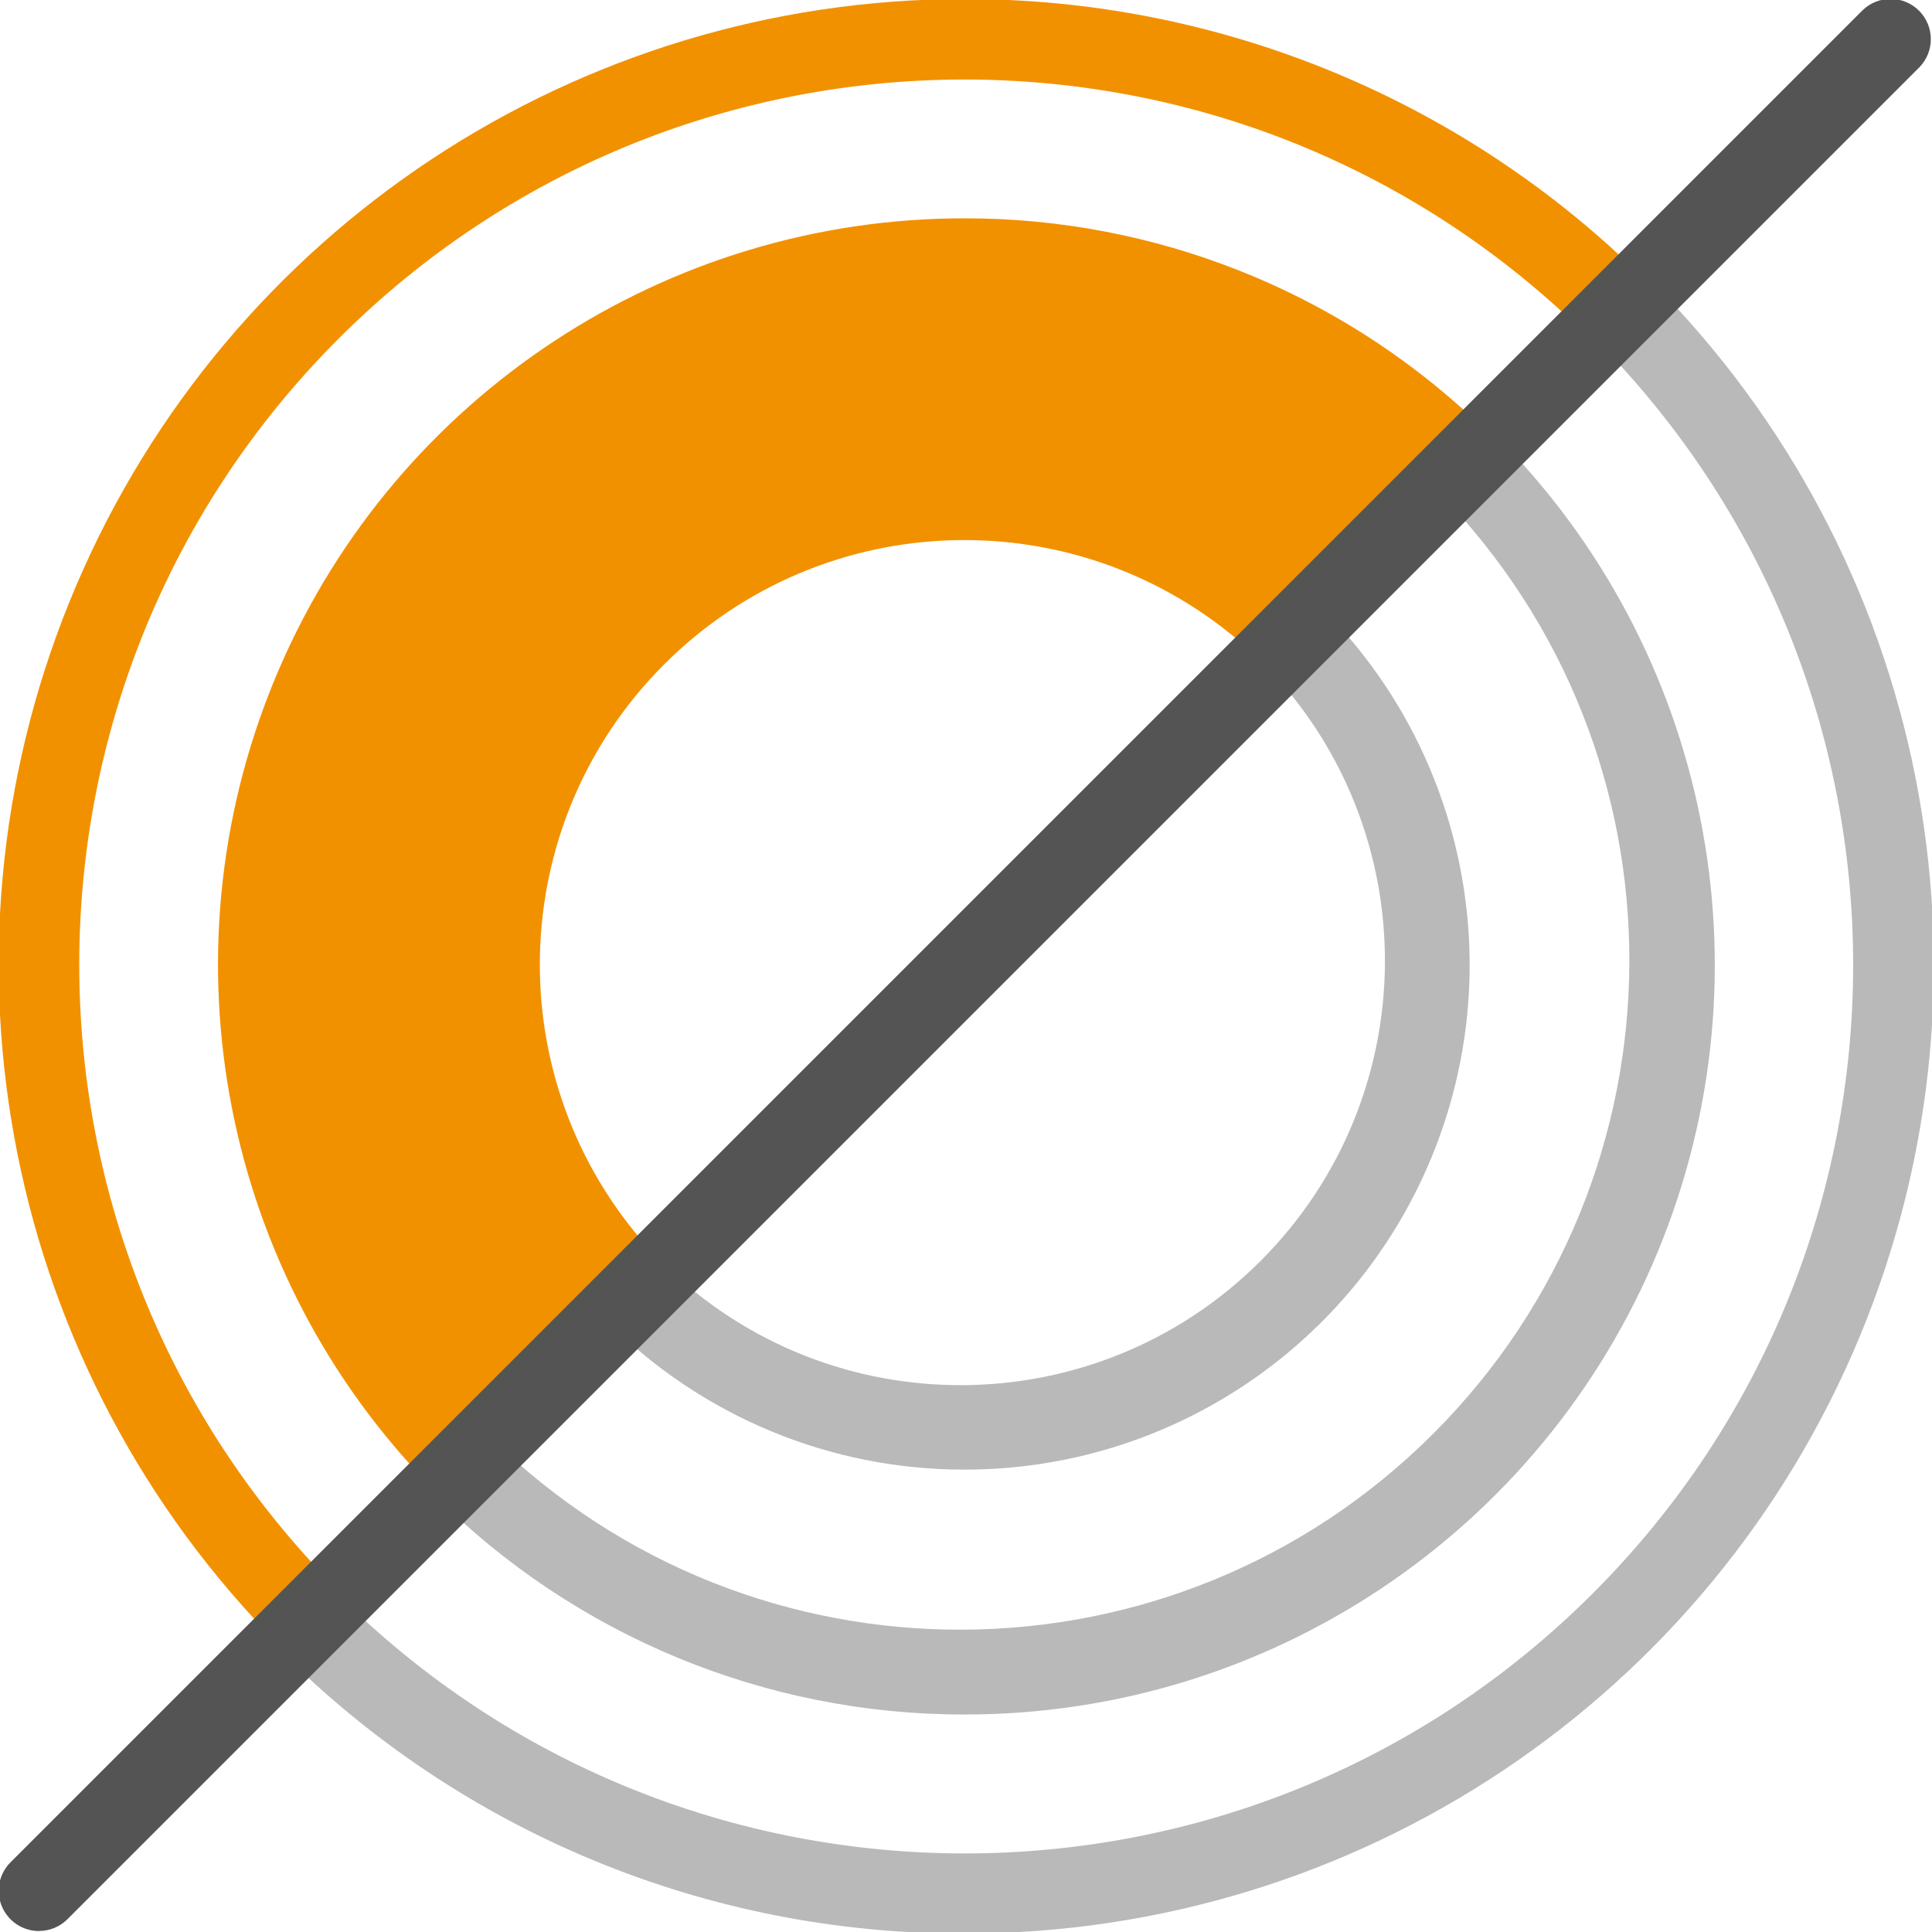
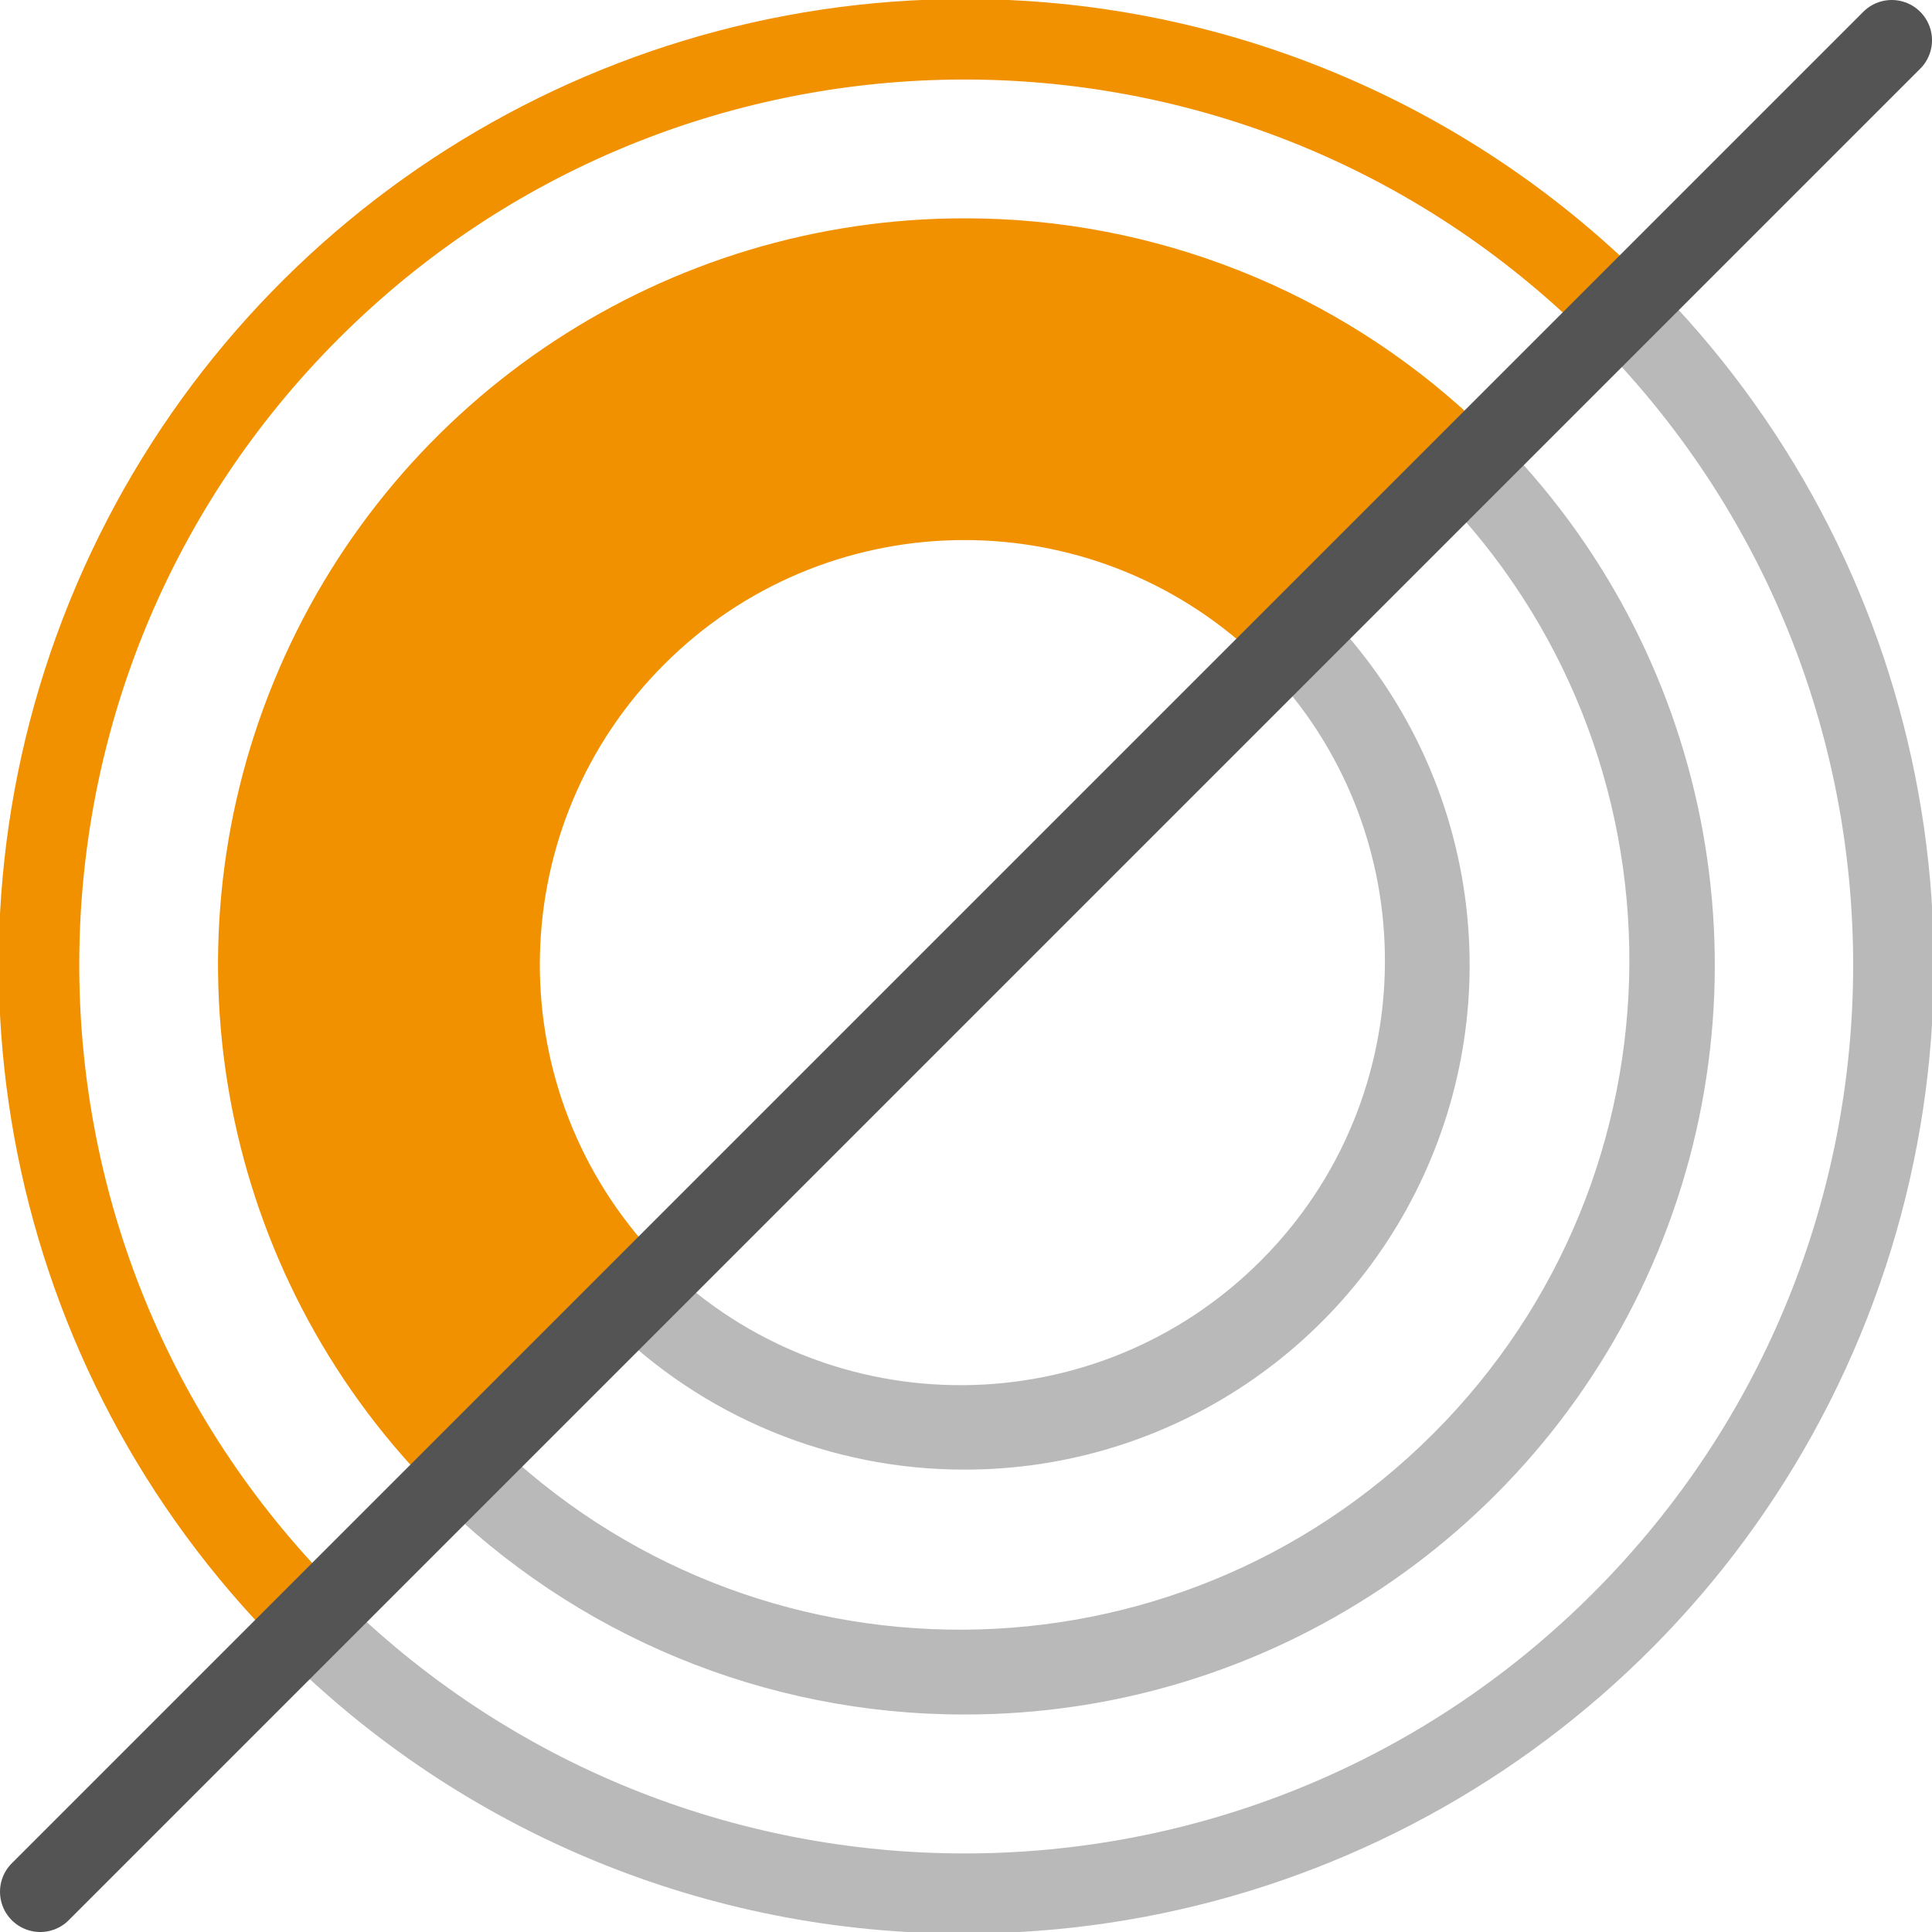
<svg xmlns="http://www.w3.org/2000/svg" id="Слой_1" data-name="Слой 1" viewBox="0 0 24 24" version="1.1">
  <defs id="defs158809">
    <style id="style158807">.cls-1{fill:#b9b9b9;}.cls-2{fill:#f29100;}.cls-3{fill:#545454;}</style>
  </defs>
  <path class="cls-1" d="M 11.984,24.019 A 11.955,11.955 0 0 1 3.474,20.499 L 4.181,19.792 A 11.036,11.036 0 0 0 19.788,4.184 l 0.707,-0.707 A 12.031,12.031 0 0 1 11.984,24.019 Z" id="path158813" />
  <path class="cls-1" d="M 11.984,21.298 A 9.289,9.289 0 0 1 5.397,18.575 l 0.707,-0.707 a 8.316,8.316 0 0 0 11.76,-11.76 l 0.707,-0.707 a 9.31,9.31 0 0 1 -6.587,15.897 z m 0,-3.042 A 6.251,6.251 0 0 1 7.55,16.422 L 8.257,15.715 A 5.272,5.272 0 0 0 15.712,8.26 l 0.707,-0.707 A 6.269,6.269 0 0 1 11.984,18.256 Z" id="path158815" />
  <path class="cls-2" d="m 11.984,-0.012 a 11.994,11.994 0 0 0 -8.67,20.288 c 0.037,0.039 0.113,0.117 0.113,0.117 L 20.466,3.507 c 0,0 -0.106,-0.105 -0.16,-0.158 A 11.959,11.959 0 0 0 11.984,-0.012 Z M 4.21,19.763 c 0,0 -0.097,-0.098 -0.145,-0.148 A 10.995,10.995 0 0 1 19.43,3.897 c 0.045,0.042 0.135,0.126 0.135,0.126 z" id="path158817" />
  <path class="cls-2" d="M 11.984,2.712 A 9.271,9.271 0 0 0 5.232,18.341 c 0.068,0.072 0.208,0.214 0.208,0.214 L 18.587,5.479 c 0,0 -0.177,-0.176 -0.268,-0.261 A 9.242,9.242 0 0 0 11.984,2.712 Z m -3.717,13.016 c 0,0 -0.138,-0.141 -0.204,-0.215 a 5.273,5.273 0 0 1 7.443,-7.451 c 0.063,0.056 0.184,0.173 0.184,0.173 z" id="path158819" />
-   <path class="cls-3" d="M 0.484,23.988 A 0.5,0.5 0 0 1 0.131,23.134 L 23.138,0.127 a 0.5,0.5 0 0 1 0.707,0.707 L 0.838,23.841 a 0.498,0.498 0 0 1 -0.353,0.146 z" id="path158821" />
+   <line class="cls-3" x1="0.5" y1="23.5" x2="23.5" y2="0.5" id="line158655" style="fill:none;stroke:#545454;stroke-width:1;stroke-linecap:round;stroke-linejoin:round;stroke-miterlimit:4;stroke-dasharray:none;stroke-opacity:1" />
</svg>
